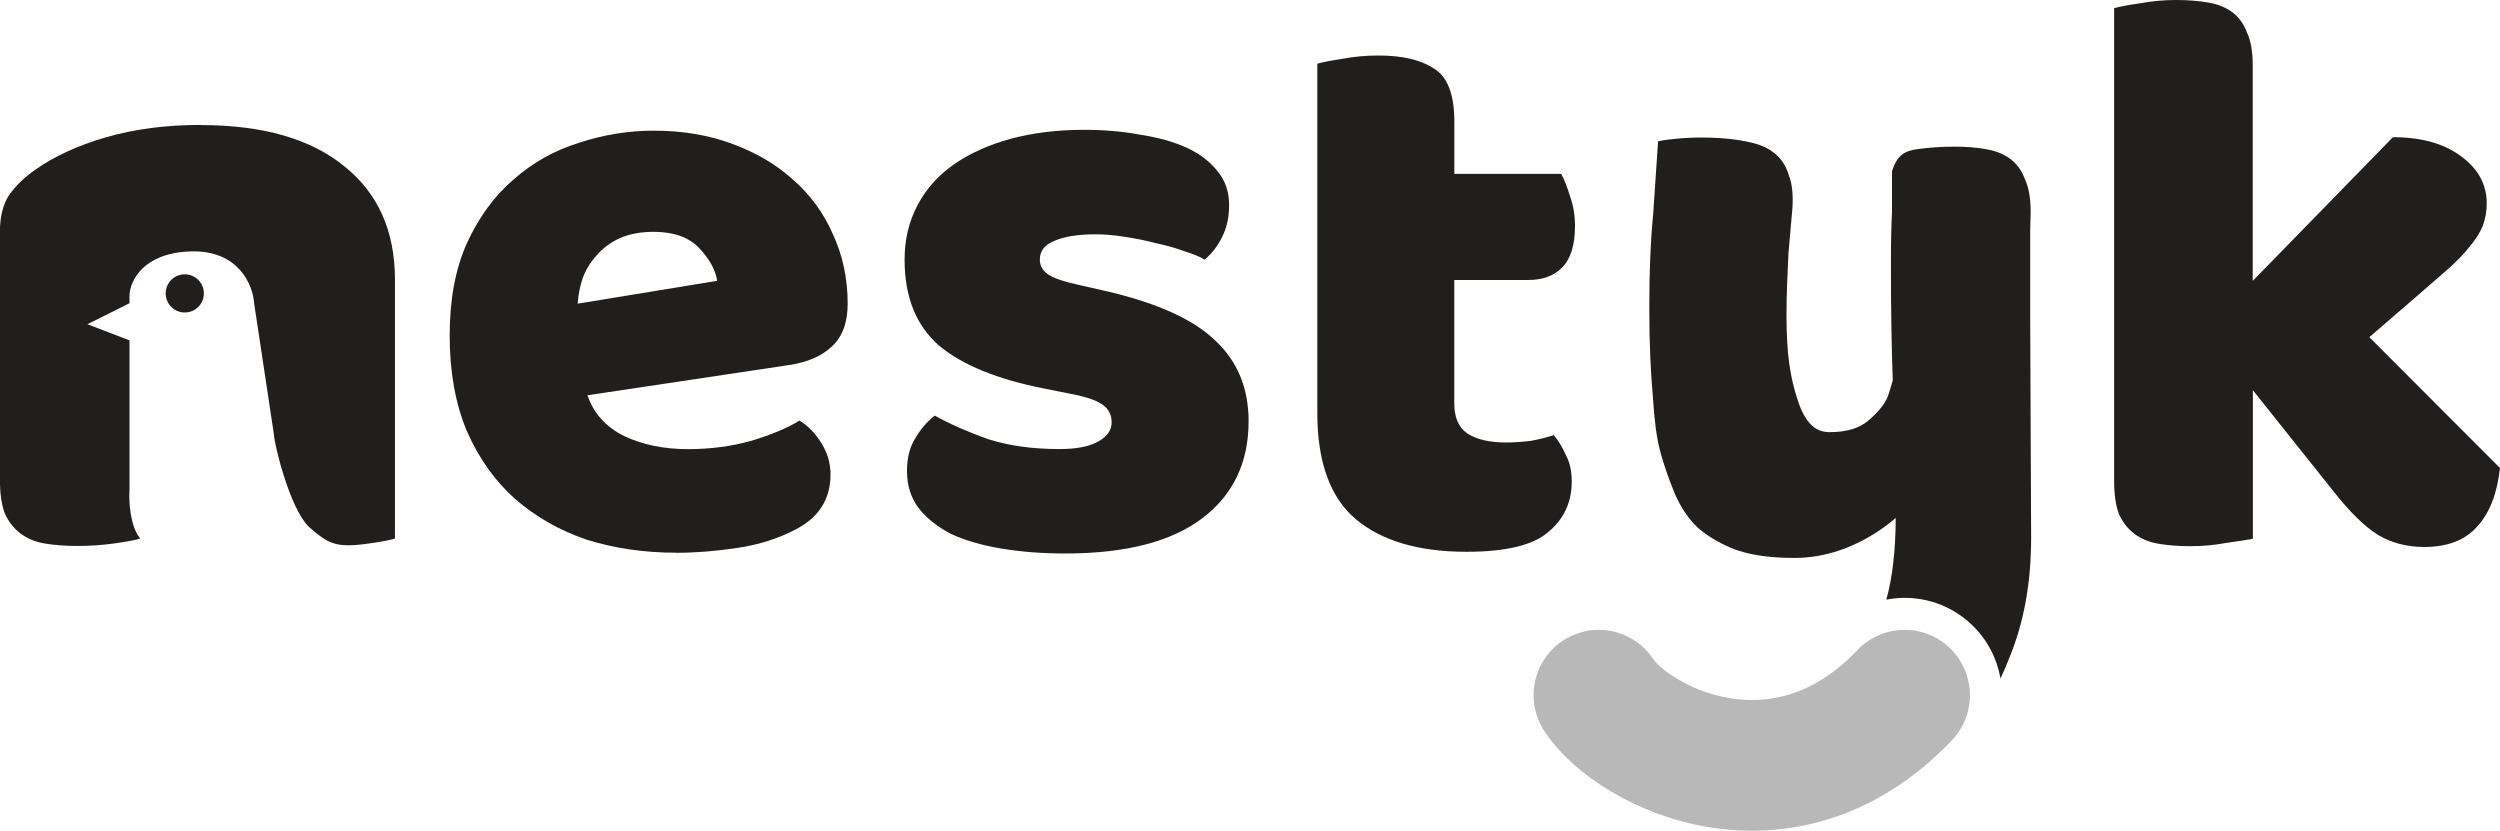
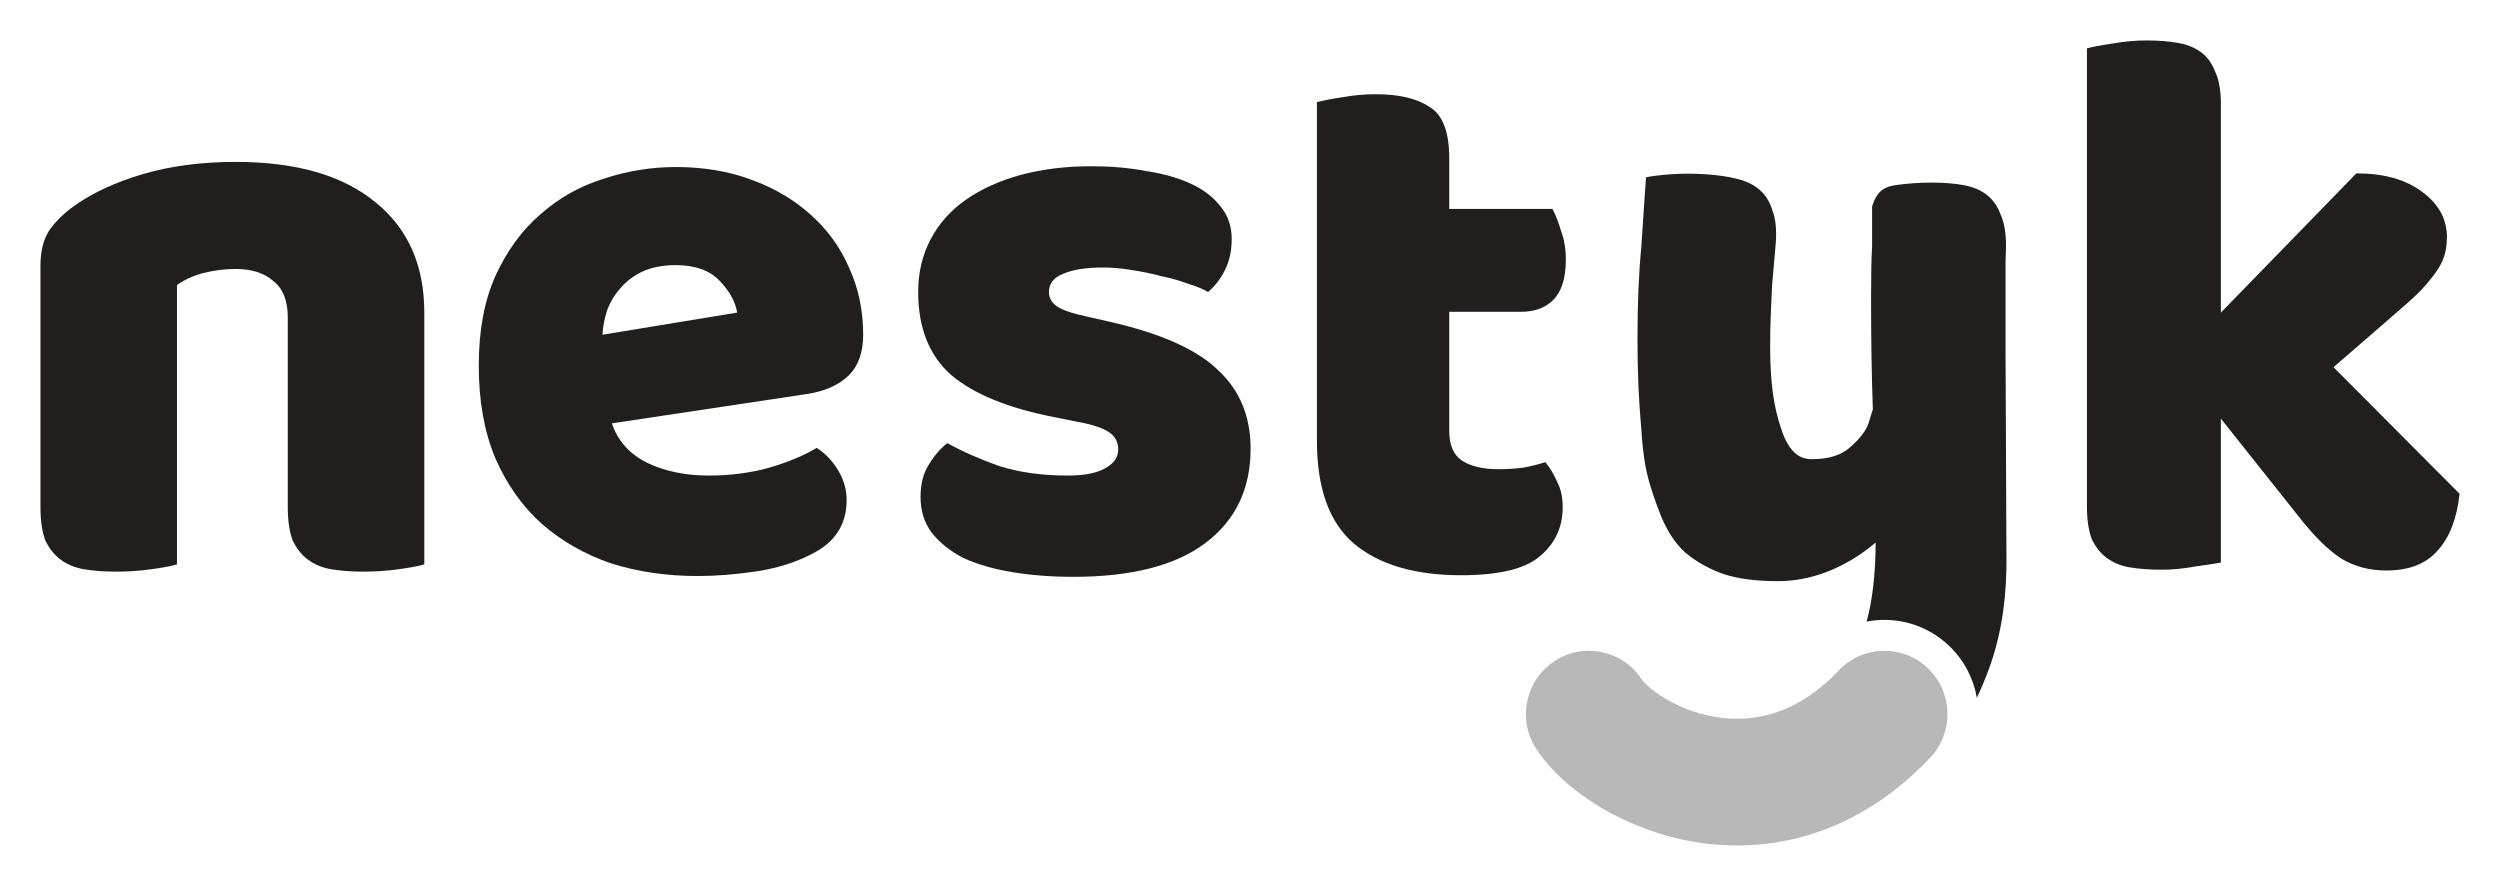
- <svg xmlns="http://www.w3.org/2000/svg" id="Logo" viewBox="0 0 322 107">
-   <defs>
-     <style>
-       .cls-1 {
-         fill: #b8b8b8;
-       }
- 
-       .cls-2 {
-         fill: #211e1e;
-       }
-     </style>
-   </defs>
-   <path class="cls-2" d="M216.83,17.79c1.55-.11,3.13-.1,4.74,0,1.54.1,2.89.3,4.07.59,1.24.29,2.26.79,3.06,1.47.8.69,1.37,1.6,1.71,2.75.42,1.08.57,2.5.45,4.25l-.51,5.8c-.12,2.72-.25,5.06-.25,7.94,0,5.08.49,8.07,1.44,10.93l.19.56c.52,1.42,1.15,2.32,1.79,2.85.6.49,1.28.73,2.14.73,2.31,0,3.9-.56,5.02-1.52,1.49-1.28,2.27-2.4,2.57-3.36l.54-1.77c-.16-4.36-.24-9.25-.24-15.03,0-2.79.05-5,.14-6.62v-5.3c.69-2.22,1.79-2.64,3.26-2.85,1.54-.21,3.12-.32,4.73-.32,1.54,0,2.91.1,4.1.32,1.26.21,2.31.63,3.15,1.26.84.63,1.47,1.51,1.89,2.63.49,1.05.73,2.45.73,4.21l-.06,2.23v11.78l.12,27.95h0s-.01,1.05-.01,1.05c-.1,5.18-.98,9.88-2.66,14.07h0c-.4,1.04-.82,2.04-1.28,2.98-.45-2.55-1.68-4.98-3.69-6.9-3.05-2.91-7.17-3.98-11.01-3.24.77-2.76,1.19-6.25,1.21-10.51-.01.01-.02.02-.04.03-.98.84-2.05,1.61-3.21,2.29h0c-3.12,1.84-6.39,2.82-9.79,2.82-2.81,0-5.25-.29-7.23-.94l-.39-.14h-.03c-1.71-.67-3.21-1.51-4.49-2.55l-.25-.21-.02-.02-.02-.02c-1.21-1.12-2.18-2.58-2.95-4.31l-.15-.35h0s0-.02,0-.02c-.66-1.63-1.2-3.17-1.61-4.61l-.17-.61c-.44-1.67-.73-3.86-.9-6.55,0-.01,0-.02,0-.03-.33-3.75-.49-7.22-.49-11.89s.16-8.6.5-12.05l.63-9.36c.71-.16,1.81-.3,3.29-.41Z" />
-   <path class="cls-2" d="M322,60.25c-.35,3.29-1.33,5.82-2.94,7.57-1.54,1.75-3.82,2.63-6.83,2.63-2.24,0-4.24-.53-5.99-1.58-1.75-1.12-3.64-2.98-5.67-5.57l-10.4-13.04v19.14c-.77.14-1.93.32-3.47.53-1.47.28-2.98.42-4.52.42s-2.94-.1-4.2-.32c-1.19-.21-2.21-.63-3.05-1.26-.84-.63-1.51-1.47-2-2.52-.42-1.12-.63-2.56-.63-4.31V1.05c.77-.21,1.89-.42,3.36-.63,1.54-.28,3.08-.42,4.62-.42s2.9.11,4.1.32c1.26.21,2.31.63,3.15,1.26s1.47,1.51,1.89,2.63c.49,1.05.73,2.45.73,4.21v27.76l18.06-18.51c3.64,0,6.55.81,8.72,2.42,2.24,1.61,3.36,3.65,3.36,6.1,0,1.05-.18,2.03-.52,2.94-.35.84-.91,1.72-1.68,2.63-.7.91-1.65,1.89-2.84,2.94-1.12.98-2.45,2.14-3.99,3.47l-6.09,5.26,16.8,16.82Z" />
-   <path class="cls-2" d="M187.31,51.94c0,1.82.56,3.12,1.68,3.89,1.19.77,2.84,1.16,4.94,1.16,1.05,0,2.14-.07,3.26-.21,1.12-.21,2.1-.46,2.94-.74.63.77,1.16,1.65,1.58,2.63.49.91.73,2.03.73,3.36,0,2.66-1.01,4.84-3.05,6.52-1.96,1.68-5.46,2.52-10.5,2.52-6.16,0-10.92-1.4-14.28-4.21-3.29-2.8-4.94-7.36-4.94-13.67V8.2c.77-.21,1.86-.42,3.26-.63,1.47-.28,3.01-.42,4.62-.42,3.08,0,5.46.56,7.14,1.68,1.75,1.05,2.63,3.33,2.63,6.83v6.73h13.76c.42.77.8,1.75,1.15,2.94.42,1.12.63,2.38.63,3.79,0,2.45-.56,4.24-1.68,5.36-1.05,1.05-2.49,1.58-4.31,1.58h-9.56v15.88Z" />
-   <path class="cls-2" d="M160.82,54.26c0,5.33-2,9.5-5.99,12.51-3.99,3.01-9.87,4.52-17.64,4.52-2.94,0-5.67-.21-8.19-.63-2.52-.42-4.69-1.05-6.51-1.89-1.75-.91-3.15-2.03-4.2-3.36-.98-1.33-1.47-2.91-1.47-4.73,0-1.68.35-3.08,1.05-4.21.7-1.19,1.54-2.17,2.52-2.94,2.03,1.12,4.34,2.14,6.93,3.05,2.66.84,5.71,1.26,9.14,1.26,2.17,0,3.82-.32,4.94-.95,1.19-.63,1.78-1.47,1.78-2.52,0-.98-.42-1.75-1.26-2.31-.84-.56-2.24-1.02-4.2-1.37l-3.15-.63c-6.09-1.19-10.64-3.05-13.65-5.57-2.94-2.59-4.41-6.27-4.41-11.04,0-2.59.56-4.94,1.68-7.05,1.12-2.1,2.69-3.86,4.72-5.26,2.03-1.4,4.45-2.49,7.25-3.26,2.87-.77,6.02-1.16,9.45-1.16,2.59,0,5.01.21,7.25.63,2.31.35,4.31.91,5.99,1.68,1.68.77,3.01,1.79,3.99,3.05.98,1.19,1.47,2.63,1.47,4.31s-.32,3.01-.94,4.21c-.56,1.12-1.29,2.07-2.21,2.84-.56-.35-1.4-.7-2.52-1.05-1.12-.42-2.35-.77-3.68-1.05-1.33-.35-2.7-.63-4.1-.84-1.33-.21-2.56-.32-3.68-.32-2.31,0-4.1.28-5.36.84-1.26.49-1.89,1.3-1.89,2.42,0,.77.35,1.4,1.05,1.89.7.49,2.03.95,3.99,1.37l3.26.74c6.72,1.54,11.48,3.68,14.28,6.41,2.87,2.66,4.31,6.13,4.31,10.41Z" />
-   <path class="cls-2" d="M87.12,71.19c-4.13,0-7.98-.56-11.55-1.68-3.5-1.19-6.58-2.94-9.24-5.26-2.59-2.31-4.66-5.22-6.2-8.73-1.47-3.5-2.21-7.61-2.21-12.3s.74-8.59,2.21-11.88c1.54-3.36,3.54-6.1,5.99-8.2,2.45-2.17,5.25-3.75,8.4-4.73,3.15-1.05,6.37-1.58,9.66-1.58,3.71,0,7.07.56,10.08,1.68,3.08,1.12,5.71,2.66,7.88,4.63,2.24,1.96,3.96,4.31,5.15,7.05,1.26,2.73,1.89,5.71,1.89,8.94,0,2.38-.66,4.21-2,5.47-1.33,1.26-3.18,2.07-5.57,2.42l-25.94,3.89c.77,2.31,2.35,4.07,4.73,5.26,2.38,1.12,5.11,1.68,8.19,1.68,2.87,0,5.57-.35,8.09-1.05,2.59-.77,4.69-1.65,6.3-2.63,1.12.7,2.07,1.68,2.84,2.94.77,1.26,1.15,2.59,1.15,4,0,3.15-1.47,5.5-4.41,7.04-2.24,1.19-4.76,2-7.56,2.42-2.8.42-5.43.63-7.88.63ZM84.18,29.86c-1.68,0-3.15.28-4.41.84-1.19.56-2.17,1.3-2.94,2.21-.77.84-1.37,1.82-1.79,2.94-.35,1.05-.56,2.14-.63,3.26l17.96-2.94c-.21-1.4-.98-2.8-2.31-4.21s-3.29-2.1-5.88-2.1Z" />
-   <path class="cls-2" d="M25.86,16.11c8.02,0,14.19,1.78,18.52,5.33,4.33,3.48,6.49,8.34,6.49,14.59v33.34c-.71.21-1.84.43-3.41.64-4.27.61-5.21,0-7.71-2.18-2.5-2.5-4.47-10.84-4.47-11.88l-2.55-16.9c-.14-2.29-1.96-6.84-8.13-6.67-6.17.17-7.85,3.82-7.92,5.63v1.04l-5.42,2.71,5.42,2.08v19.19c-.11,1.7.1,4.76,1.38,6.34-.71.21-1.84.42-3.38.63-1.49.21-3.05.32-4.68.32s-2.98-.11-4.26-.32c-1.21-.21-2.23-.64-3.09-1.28-.85-.64-1.53-1.49-2.02-2.56-.43-1.14-.64-2.59-.64-4.37v-31.96c0-1.92.39-3.48,1.17-4.69.85-1.21,1.99-2.31,3.41-3.3,2.41-1.7,5.43-3.09,9.05-4.15,3.69-1.07,7.77-1.6,12.24-1.6Z" />
-   <path class="cls-2" d="M26.26,37.79c0,1.36-1.1,2.46-2.46,2.46s-2.46-1.1-2.46-2.46,1.1-2.46,2.46-2.46,2.46,1.1,2.46,2.46Z" />
-   <path class="cls-1" d="M201.3,82.52c3.88-2.56,9.09-1.5,11.65,2.39.68,1.03,4.33,4.1,9.83,5.01,4.78.79,10.67-.12,16.45-6.19,3.21-3.36,8.53-3.49,11.89-.28,3.36,3.21,3.49,8.54.28,11.9-9.89,10.38-21.49,12.82-31.37,11.18-9.17-1.52-17.37-6.68-21.11-12.35-2.56-3.88-1.49-9.1,2.38-11.67Z" />
+ <svg xmlns="http://www.w3.org/2000/svg" width="618" height="219" viewBox="0 0 618 219" fill="none">
+   <path d="M412.988 43.078C415.864 42.881 418.791 42.884 421.77 43.086C424.619 43.279 427.132 43.644 429.308 44.184C431.613 44.732 433.503 45.644 434.979 46.92C436.454 48.196 437.51 49.903 438.148 52.036C438.923 54.049 439.201 56.681 438.983 59.932L438.045 70.727C437.818 75.783 437.58 80.134 437.58 85.486C437.58 94.944 438.497 100.502 440.242 105.815L440.602 106.858C441.559 109.503 442.734 111.174 443.928 112.158C445.037 113.071 446.294 113.508 447.893 113.508C452.18 113.508 455.135 112.466 457.203 110.688C459.972 108.306 461.419 106.219 461.961 104.447L462.967 101.161C462.673 93.043 462.527 83.959 462.527 73.216C462.527 68.035 462.612 63.916 462.783 60.895V51.031C464.067 46.9 466.093 46.118 468.819 45.727C471.675 45.336 474.596 45.14 477.581 45.14C480.437 45.14 482.969 45.336 485.176 45.727C487.512 46.118 489.46 46.9 491.017 48.074C492.575 49.247 493.745 50.877 494.523 52.963C495.432 54.919 495.886 57.527 495.886 60.786L495.77 64.933V86.851L496 138.834V138.846L495.979 140.791C495.788 150.434 494.161 159.17 491.047 166.966L491.048 166.967C490.31 168.905 489.518 170.75 488.68 172.503C487.856 167.769 485.573 163.249 481.846 159.677C476.2 154.267 468.545 152.28 461.425 153.657C462.846 148.518 463.627 142.034 463.661 134.102C463.637 134.123 463.613 134.145 463.589 134.165C461.77 135.73 459.787 137.15 457.645 138.425L457.63 138.432C451.844 141.844 445.778 143.66 439.485 143.66C434.277 143.66 429.751 143.125 426.078 141.906L425.355 141.652L425.297 141.631C422.127 140.405 419.34 138.834 416.98 136.902L416.514 136.511L416.468 136.47L416.423 136.429C414.177 134.348 412.387 131.63 410.963 128.412L410.684 127.761L410.675 127.743L410.668 127.727C409.445 124.689 408.451 121.83 407.69 119.155L407.38 118.021C406.561 114.921 406.017 110.834 405.709 105.836C405.707 105.816 405.706 105.796 405.704 105.776C405.095 98.81 404.79 92.358 404.79 83.669C404.79 75.15 405.095 67.671 405.715 61.253L406.887 43.841C408.208 43.538 410.242 43.284 412.988 43.078Z" fill="#211E1E" />
+   <path d="M608 122.058C607.351 128.185 605.534 132.879 602.548 136.138C599.692 139.398 595.473 141.027 589.89 141.027C585.736 141.027 582.036 140.049 578.791 138.094C575.546 136.008 572.041 132.553 568.276 127.729L548.998 103.479V139.072C547.57 139.332 545.428 139.658 542.572 140.049C539.846 140.571 537.055 140.832 534.199 140.832C531.343 140.832 528.746 140.636 526.41 140.245C524.203 139.854 522.32 139.072 520.763 137.898C519.205 136.725 517.972 135.16 517.063 133.205C516.284 131.119 515.894 128.446 515.894 125.187V11.956C517.322 11.565 519.399 11.173 522.126 10.782C524.982 10.261 527.838 10 530.694 10C533.55 10 536.081 10.196 538.288 10.587C540.625 10.978 542.572 11.76 544.13 12.933C545.688 14.107 546.856 15.736 547.635 17.823C548.544 19.778 548.998 22.386 548.998 25.645V77.274L582.491 42.855C589.241 42.855 594.629 44.354 598.653 47.352C602.807 50.351 604.884 54.132 604.884 58.695C604.884 60.651 604.56 62.476 603.911 64.171C603.262 65.736 602.223 67.365 600.795 69.06C599.497 70.755 597.744 72.58 595.538 74.536C593.46 76.361 590.994 78.512 588.138 80.989L576.844 90.767L608 122.058Z" fill="#211E1E" />
+   <path d="M358.256 106.608C358.256 109.998 359.294 112.41 361.371 113.844C363.578 115.278 366.629 115.995 370.523 115.995C372.471 115.995 374.483 115.865 376.56 115.604C378.637 115.213 380.454 114.756 382.012 114.235C383.181 115.669 384.154 117.299 384.933 119.124C385.842 120.819 386.296 122.905 386.296 125.382C386.296 130.336 384.414 134.378 380.649 137.507C377.014 140.636 370.523 142.2 361.176 142.2C349.752 142.2 340.925 139.593 334.694 134.378C328.592 129.163 325.542 120.689 325.542 108.955V25.254C326.97 24.863 328.982 24.471 331.578 24.08C334.304 23.559 337.16 23.298 340.146 23.298C345.858 23.298 350.272 24.341 353.387 26.427C356.633 28.383 358.256 32.62 358.256 39.139V51.655H383.765C384.544 53.089 385.258 54.914 385.907 57.13C386.686 59.217 387.075 61.563 387.075 64.171C387.075 68.734 386.037 72.058 383.959 74.144C382.012 76.1 379.351 77.078 375.976 77.078H358.256V106.608Z" fill="#211E1E" />
+   <path d="M309.148 110.91C309.148 120.819 305.448 128.576 298.049 134.182C290.649 139.789 279.744 142.592 265.335 142.592C259.882 142.592 254.819 142.201 250.146 141.418C245.472 140.636 241.448 139.463 238.073 137.898C234.827 136.203 232.231 134.117 230.284 131.64C228.466 129.163 227.558 126.23 227.558 122.84C227.558 119.711 228.207 117.103 229.505 115.017C230.803 112.801 232.361 110.976 234.178 109.542C237.943 111.628 242.227 113.518 247.03 115.213C251.963 116.777 257.61 117.56 263.971 117.56C267.996 117.56 271.047 116.973 273.124 115.8C275.331 114.626 276.434 113.062 276.434 111.106C276.434 109.281 275.655 107.847 274.097 106.804C272.539 105.761 269.943 104.913 266.308 104.261L260.466 103.088C249.172 100.872 240.734 97.417 235.152 92.723C229.7 87.899 226.973 81.055 226.973 72.189C226.973 67.365 228.012 62.998 230.089 59.086C232.166 55.175 235.087 51.916 238.852 49.308C242.616 46.701 247.095 44.68 252.288 43.246C257.61 41.812 263.452 41.094 269.813 41.094C274.617 41.094 279.095 41.486 283.249 42.268C287.533 42.92 291.233 43.963 294.349 45.397C297.464 46.831 299.931 48.721 301.748 51.068C303.566 53.285 304.475 55.957 304.475 59.086C304.475 62.085 303.89 64.692 302.722 66.909C301.684 68.995 300.32 70.755 298.633 72.189C297.594 71.537 296.036 70.885 293.959 70.233C291.882 69.451 289.61 68.799 287.144 68.278C284.677 67.626 282.146 67.104 279.55 66.713C277.083 66.322 274.811 66.126 272.734 66.126C268.45 66.126 265.14 66.648 262.803 67.691C260.466 68.604 259.298 70.103 259.298 72.189C259.298 73.623 259.947 74.796 261.245 75.709C262.543 76.622 265.01 77.469 268.645 78.251L274.681 79.62C287.144 82.489 295.971 86.465 301.164 91.55C306.487 96.504 309.148 102.958 309.148 110.91Z" fill="#211E1E" />
+   <path d="M172.484 142.396C164.824 142.396 157.684 141.353 151.064 139.267C144.573 137.051 138.861 133.791 133.928 129.489C129.124 125.186 125.295 119.776 122.439 113.257C119.713 106.738 118.35 99.111 118.35 90.376C118.35 81.771 119.713 74.405 122.439 68.278C125.295 62.02 128.995 56.935 133.538 53.024C138.082 48.982 143.275 46.049 149.116 44.223C154.958 42.268 160.93 41.29 167.031 41.29C173.912 41.29 180.143 42.333 185.725 44.419C191.437 46.505 196.305 49.373 200.329 53.024C204.484 56.674 207.664 61.042 209.871 66.126C212.208 71.211 213.376 76.752 213.376 82.749C213.376 87.182 212.143 90.572 209.676 92.918C207.21 95.265 203.77 96.765 199.356 97.416L151.258 104.652C152.686 108.955 155.607 112.214 160.021 114.43C164.435 116.516 169.498 117.559 175.21 117.559C180.532 117.559 185.53 116.908 190.204 115.604C195.007 114.17 198.901 112.54 201.887 110.715C203.964 112.019 205.717 113.844 207.145 116.191C208.573 118.537 209.287 121.014 209.287 123.622C209.287 129.489 206.561 133.856 201.108 136.725C196.954 138.941 192.281 140.44 187.088 141.223C181.895 142.005 177.027 142.396 172.484 142.396ZM167.031 65.54C163.916 65.54 161.189 66.061 158.853 67.104C156.646 68.147 154.828 69.516 153.4 71.211C151.972 72.775 150.869 74.601 150.09 76.687C149.441 78.642 149.051 80.663 148.922 82.749L182.22 77.273C181.83 74.666 180.402 72.058 177.936 69.451C175.469 66.844 171.834 65.54 167.031 65.54Z" fill="#211E1E" />
+   <path d="M384.21 163.469C391.396 158.702 401.069 160.688 405.816 167.905C407.075 169.819 413.85 175.533 424.045 177.231C432.916 178.709 443.826 177.009 454.545 165.726C460.49 159.469 470.36 159.235 476.591 165.206C482.821 171.176 483.054 181.088 477.109 187.346C458.769 206.651 437.266 211.183 418.94 208.13C401.938 205.297 386.73 195.715 379.793 185.167C375.047 177.951 377.024 168.236 384.21 163.469Z" fill="#B8B8B8" />
+   <path d="M71.14 78.427C71.14 74.314 69.949 71.329 67.567 69.472C65.317 67.481 62.207 66.487 58.237 66.487C55.59 66.487 52.944 66.818 50.297 67.481C47.782 68.145 45.599 69.14 43.746 70.466V139.52C42.423 139.918 40.305 140.316 37.394 140.714C34.615 141.112 31.703 141.311 28.66 141.311C25.748 141.311 23.102 141.112 20.719 140.714C18.47 140.316 16.551 139.52 14.963 138.326C13.375 137.132 12.117 135.54 11.191 133.55C10.397 131.427 10 128.707 10 125.391V65.691C10 62.108 10.728 59.19 12.184 56.934C13.772 54.679 15.889 52.623 18.536 50.766C23.035 47.581 28.66 44.995 35.409 43.005C42.291 41.014 49.9 40.02 58.237 40.02C73.191 40.02 84.705 43.336 92.777 49.969C100.85 56.47 104.886 65.558 104.886 77.233V139.52C103.563 139.918 101.446 140.316 98.534 140.714C95.755 141.112 92.844 141.311 89.8 141.311C86.888 141.311 84.242 141.112 81.859 140.714C79.61 140.316 77.691 139.52 76.103 138.326C74.515 137.132 73.257 135.54 72.331 133.55C71.537 131.427 71.14 128.707 71.14 125.391V78.427Z" fill="#211E1E" />
</svg>
